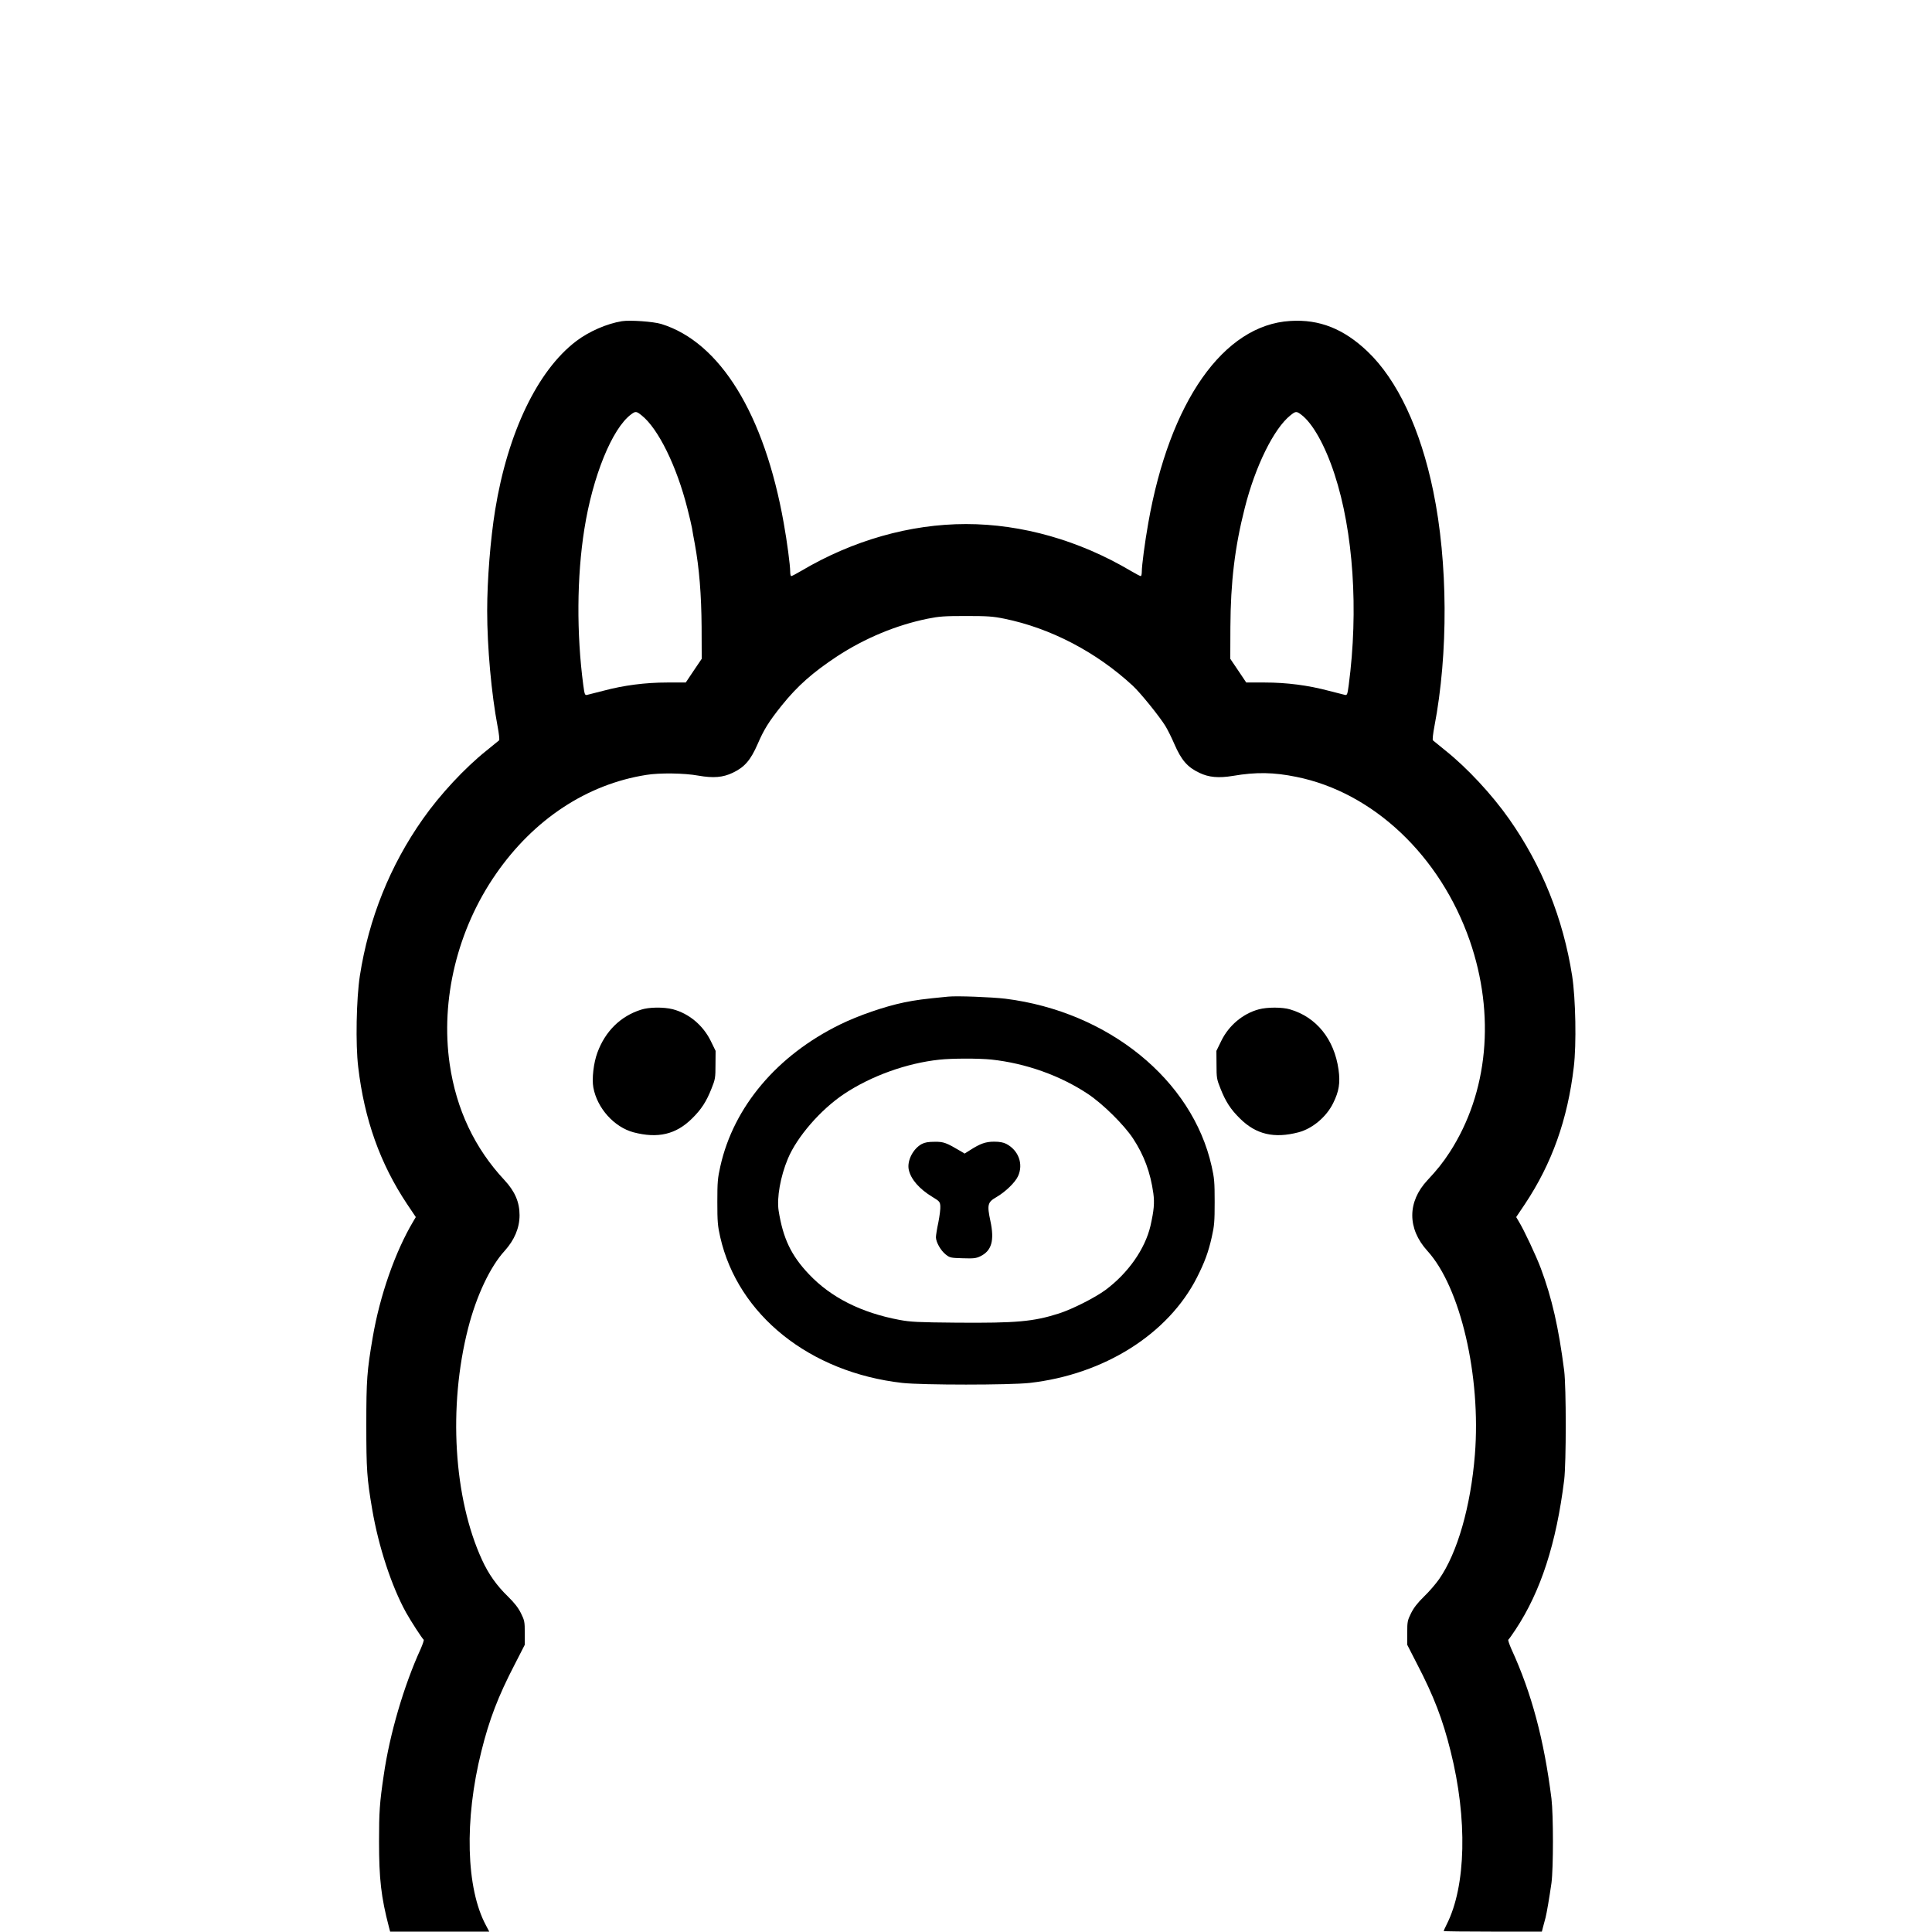
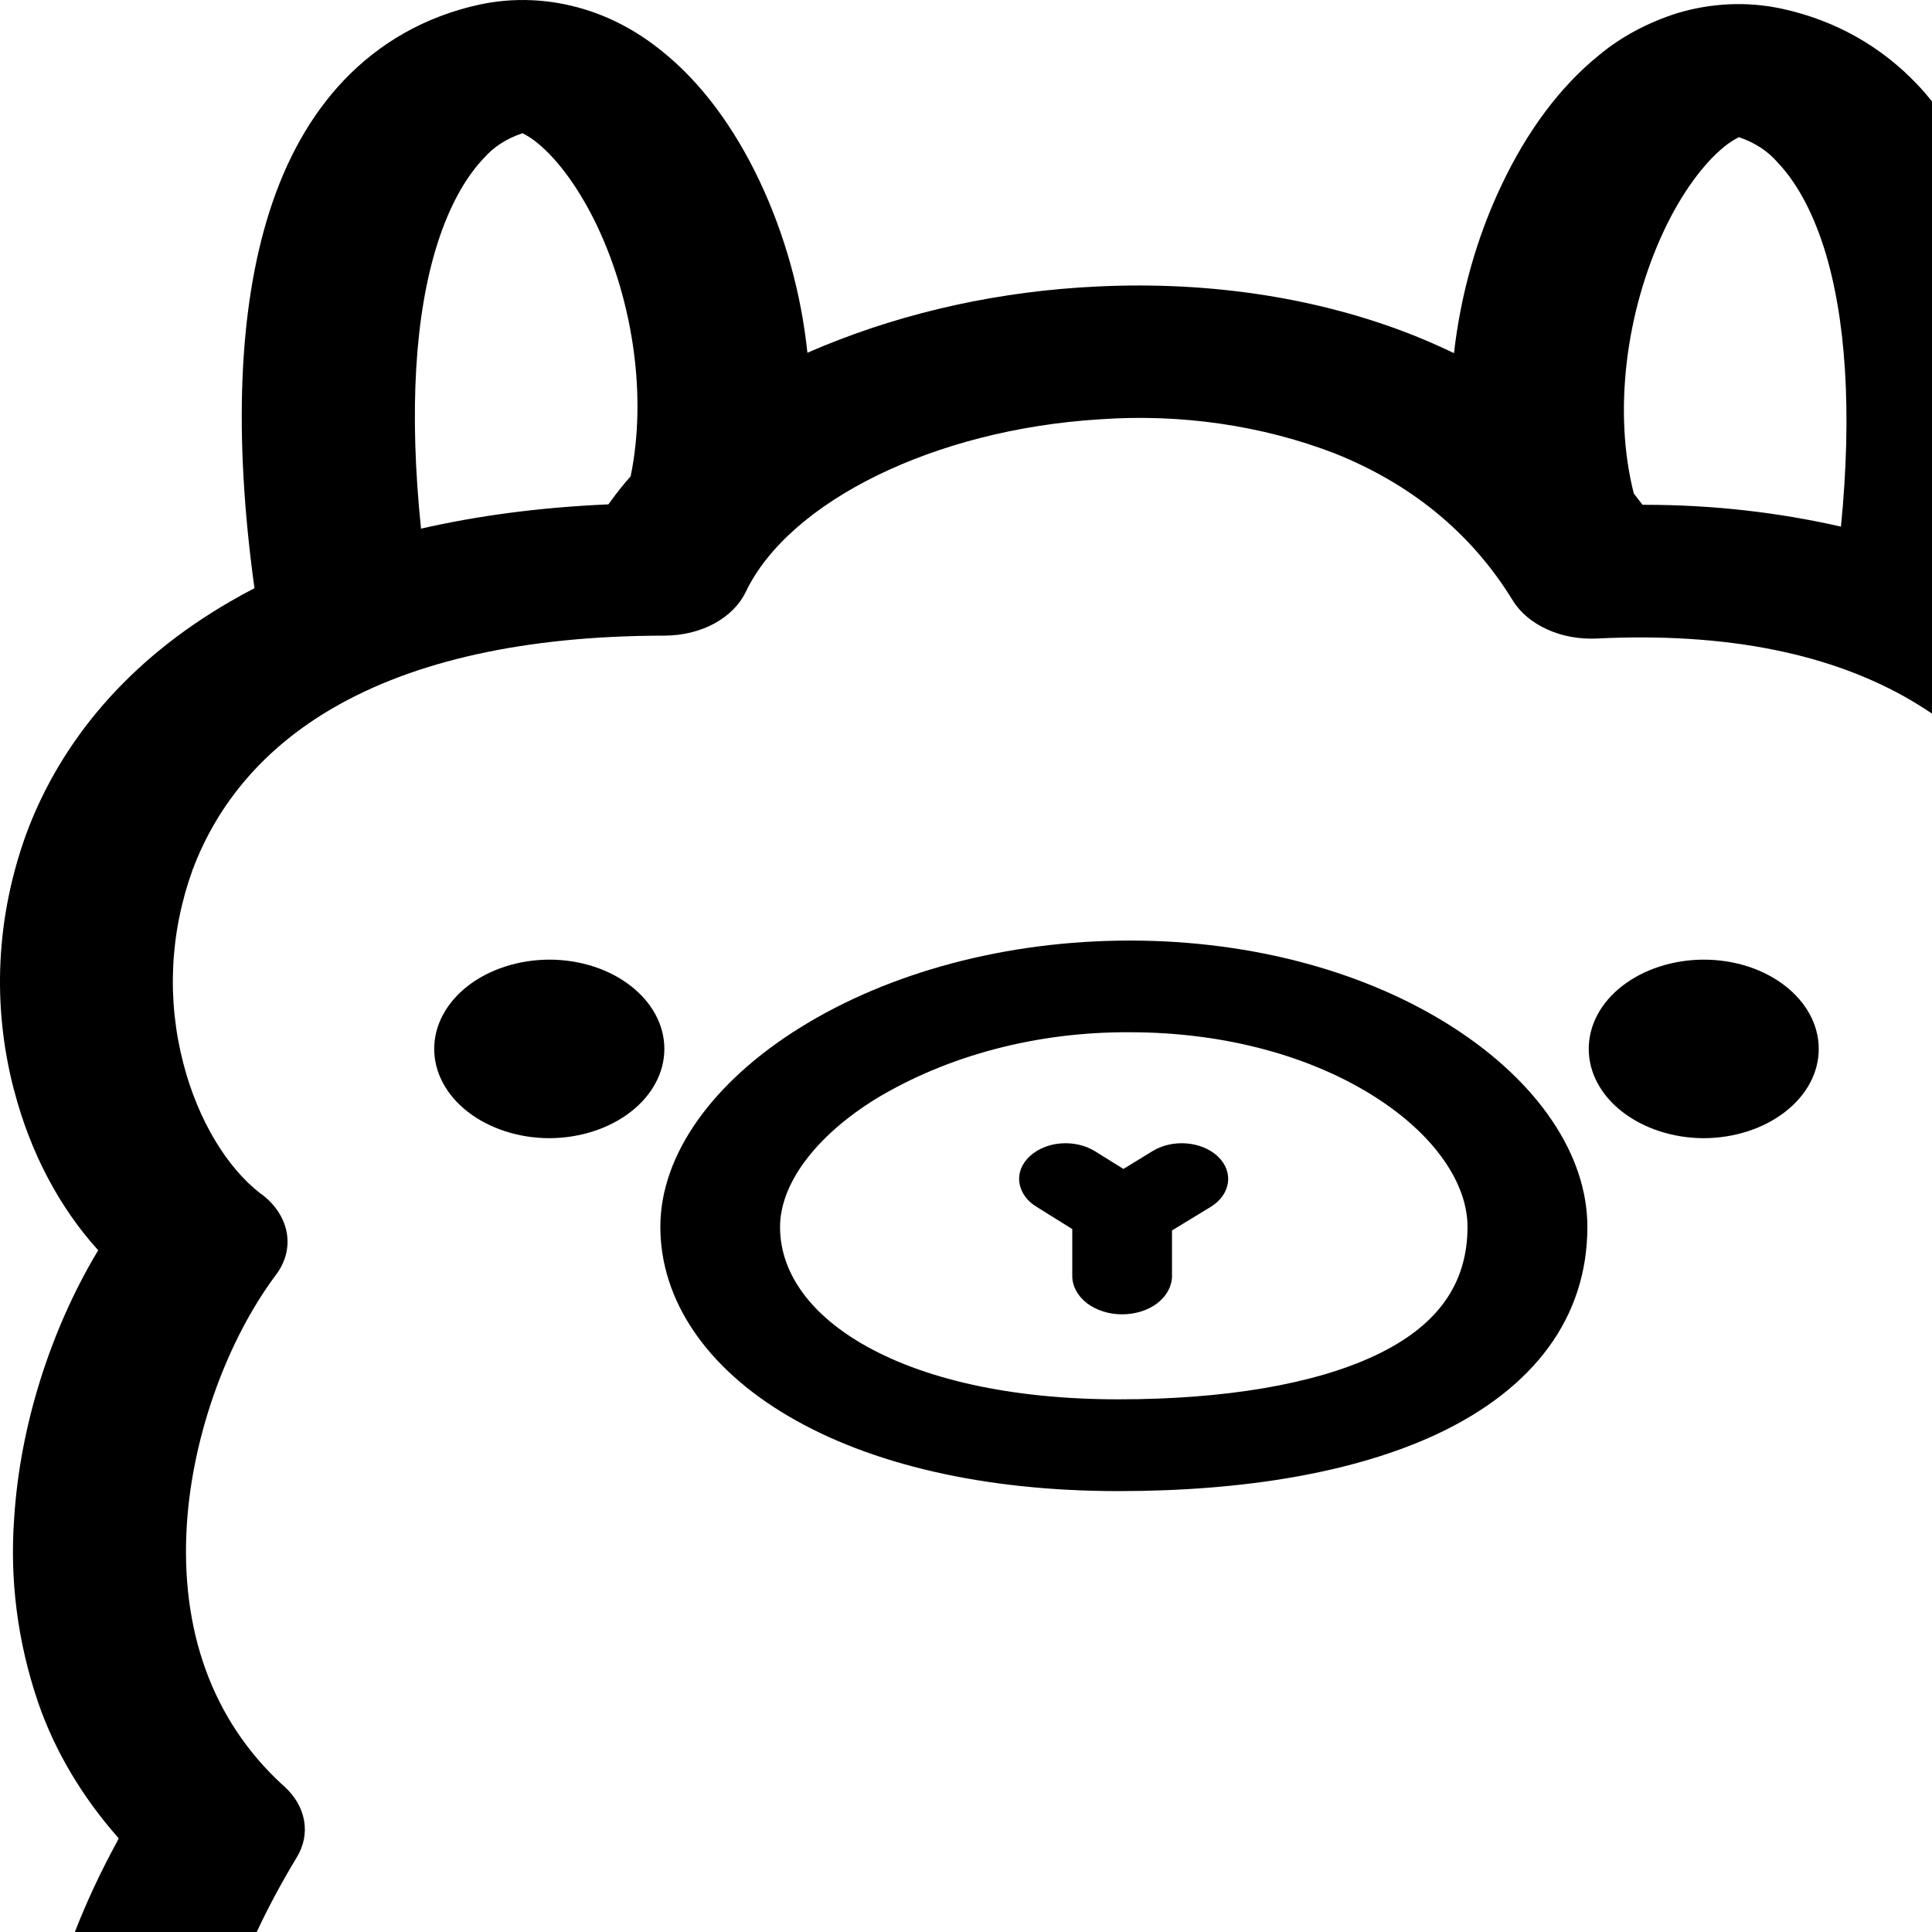
- <svg xmlns="http://www.w3.org/2000/svg" width="1024" height="1024" viewBox="0 0 1024 1024" fill="none">
-   <path d="M329.629 170.24C321.66 171.527 312.097 175.696 305.354 180.845C284.941 196.354 269.125 229.273 262.444 270.283C259.93 285.792 258.214 307.309 258.214 323.738C258.214 343.109 260.482 367.874 263.731 384.977C264.466 388.778 264.834 392.15 264.528 392.395C264.283 392.64 261.279 395.092 257.907 397.789C246.383 406.984 233.203 421.145 224.13 434.08C206.721 458.784 195.442 486.86 190.721 517.265C188.882 529.28 188.392 553.555 189.863 565.57C193.112 593.278 201.449 616.695 215.732 638.151L220.391 645.078L219.042 647.346C209.479 663.407 201.326 686.64 197.526 708.953C194.522 726.608 194.154 731.328 194.154 754.99C194.154 778.837 194.461 783.557 197.281 800.047C200.652 819.786 207.518 840.689 215.18 854.605C217.694 859.141 223.824 868.581 224.559 869.072C224.805 869.194 224.069 871.462 222.904 874.098C214.077 893.408 206.537 919.093 203.411 940.733C201.204 955.567 200.897 960.349 200.897 975.981C200.897 995.903 202.001 1005.59 206.169 1021.47L206.782 1023.8H233.019H259.317L257.601 1020.55C246.996 1000.93 246.015 964.517 255.149 928.166C259.317 911.369 264.037 899.048 272.865 882.067L278.137 871.769V865.455C278.137 859.57 278.014 858.896 276.114 855.034C274.642 852.091 272.681 849.578 269.187 846.145C263.24 840.383 258.949 834.314 255.517 826.835C240.436 794.1 237.494 745.489 248.099 704.049C252.513 686.762 259.808 671.376 267.47 662.978C272.681 657.215 275.378 650.779 275.378 644.097C275.378 637.17 272.926 631.469 267.409 625.523C251.593 608.604 241.846 588.006 238.352 564.038C233.387 529.893 242.398 492.683 262.873 463.198C282.918 434.263 311.055 415.689 342.503 410.724C349.552 409.559 362.732 409.743 370.088 411.092C378.119 412.502 383.145 412.072 388.295 409.62C394.67 406.617 397.857 402.877 401.597 394.295C404.907 386.633 407.482 382.464 414.409 373.821C422.746 363.461 430.776 356.411 443.649 347.89C458.362 338.266 475.097 331.278 491.771 327.906C497.839 326.68 500.659 326.496 512 326.496C523.341 326.496 526.161 326.68 532.229 327.906C556.688 332.872 580.964 345.5 600.335 363.399C604.503 367.261 614.495 379.644 617.683 384.794C618.909 386.816 621.055 391.108 622.403 394.295C626.143 402.877 629.33 406.617 635.705 409.62C640.671 412.011 645.881 412.502 653.605 411.214C665.804 409.13 675.183 409.314 687.137 411.766C727.841 419.98 763.273 453.512 778.966 498.446C792.636 537.862 788.774 579.118 768.422 610.626C764.989 615.96 761.556 620.251 756.591 625.523C745.863 636.986 745.863 651.208 756.53 662.978C774.062 682.165 785.035 729.367 781.724 770.99C779.518 798.453 772.468 823.035 762.782 836.95C761.066 839.402 757.511 843.57 754.813 846.145C751.319 849.578 749.358 852.091 747.886 855.034C745.986 858.896 745.863 859.57 745.863 865.455V871.769L751.135 882.067C759.963 899.048 764.683 911.369 768.851 928.166C777.863 964.027 777.066 999.704 766.767 1019.99C765.909 1021.71 765.173 1023.31 765.173 1023.49C765.173 1023.67 776.882 1023.8 791.226 1023.8H817.218L817.892 1021.16C818.26 1019.75 818.873 1017.6 819.179 1016.38C819.854 1013.68 821.202 1005.71 822.306 998.049C823.348 990.325 823.348 961.881 822.306 953.299C818.383 922.158 811.823 897.454 801.096 874.098C799.931 871.462 799.195 869.194 799.44 869.072C799.747 868.888 801.463 866.436 803.302 863.677C816.666 843.448 824.88 818.008 829.049 784.415C830.152 775.158 830.152 735.374 829.049 726.485C826.106 703.559 822.551 687.988 816.666 672.234C814.214 665.675 807.716 651.821 804.958 647.346L803.609 645.078L808.268 638.151C822.551 616.695 830.888 593.278 834.137 565.57C835.608 553.555 835.118 529.28 833.279 517.265C828.497 486.798 817.279 458.845 799.87 434.08C790.797 421.145 777.617 406.984 766.093 397.789C762.721 395.092 759.717 392.64 759.472 392.395C759.166 392.15 759.534 388.778 760.269 384.977C767.687 346.296 767.441 298.053 759.656 260.352C752.913 227.495 740.653 201.381 724.837 186.301C712.209 174.286 699.336 169.136 683.888 170.117C648.456 172.202 619.89 212.967 608.61 277.21C606.771 287.57 605.178 299.708 605.178 303.018C605.178 304.305 604.932 305.347 604.626 305.347C604.319 305.347 601.929 304.121 599.354 302.589C572.014 286.405 541.608 277.762 512 277.762C482.392 277.762 451.986 286.405 424.646 302.589C422.071 304.121 419.681 305.347 419.374 305.347C419.068 305.347 418.822 304.305 418.822 303.018C418.822 299.585 417.167 287.08 415.39 277.21C405.152 219.526 381.674 181.335 350.472 171.711C346.181 170.424 333.982 169.566 329.629 170.24ZM340.051 220.139C348.878 227.127 358.686 247.111 364.326 269.486C365.368 273.532 366.471 278.191 366.778 279.907C367.023 281.563 367.697 285.302 368.249 288.183C370.64 301.179 371.743 315.217 371.866 332.32L371.927 349.178L367.697 355.43L363.468 361.744H353.598C342.074 361.744 330.61 363.216 319.637 366.158C315.714 367.139 311.913 368.12 311.178 368.304C310.013 368.549 309.829 368.181 309.155 363.154C305.538 335.875 305.722 305.654 309.707 280.52C314.12 252.506 324.419 227.127 334.472 219.649C336.863 217.871 337.292 217.932 340.051 220.139ZM689.589 219.71C695.658 224.185 702.34 236.077 707.305 251.28C717.297 281.685 720.117 323.431 714.845 363.154C714.171 368.181 713.987 368.549 712.822 368.304C712.087 368.12 708.286 367.139 704.363 366.158C693.39 363.216 681.926 361.744 670.402 361.744H660.532L656.303 355.43L652.073 349.178L652.134 332.32C652.257 308.535 654.464 289.961 659.735 269.302C665.314 247.111 675.183 227.127 683.949 220.139C686.708 217.932 687.137 217.871 689.589 219.71Z" fill="currentColor" />
-   <path d="M502.498 528.237C489.195 529.525 485.579 530.015 479.203 531.303C468.843 533.448 454.989 538.23 445.365 542.95C411.895 559.317 388.846 586.596 381.796 618.166C380.386 624.419 380.202 626.503 380.202 637.047C380.202 647.468 380.386 649.736 381.735 655.682C391.114 696.938 429.12 727.405 478.284 732.983C488.95 734.148 535.049 734.148 545.715 732.983C585.193 728.508 619.154 707.114 634.418 677.076C638.463 669.046 640.425 663.835 642.264 655.682C643.613 649.736 643.797 647.468 643.797 637.047C643.797 626.503 643.613 624.419 642.203 618.166C631.965 572.313 587.461 536.207 532.903 529.341C525.792 528.483 507.157 527.747 502.498 528.237ZM525.424 561.585C543.631 563.547 561.96 570.045 576.672 579.853C584.58 585.125 595.737 596.159 600.518 603.393C606.403 612.342 609.774 621.476 611.307 632.572C611.981 637.66 611.614 641.522 609.774 649.736C606.893 661.996 597.943 674.808 585.867 683.758C580.227 687.865 568.519 693.812 561.347 696.141C547.738 700.493 538.849 701.29 507.095 701.045C486.376 700.861 482.697 700.677 476.751 699.574C456.461 695.773 440.4 687.681 428.753 675.36C419.312 665.429 415.021 656.357 412.692 641.706C411.65 634.901 413.611 623.622 417.596 614.12C422.439 602.534 434.944 588.129 447.327 579.853C461.671 570.29 480.552 563.486 497.9 561.647C504.582 560.911 518.742 560.911 525.424 561.585Z" fill="currentColor" />
-   <path d="M488.584 606.336C483.925 608.849 480.676 615.224 481.657 619.944C482.76 625.032 487.235 630.182 494.223 634.412C497.963 636.68 498.208 636.986 498.392 639.254C498.514 640.603 498.024 644.465 497.35 647.898C496.614 651.269 496.062 654.825 496.062 655.806C496.124 658.442 498.576 662.733 501.15 664.817C503.419 666.656 503.848 666.717 510.223 666.901C516.047 667.085 517.273 666.962 519.602 665.859C525.61 662.916 527.142 657.522 524.935 647.162C523.096 638.519 523.464 637.17 528.062 634.534C532.904 631.714 538.054 626.749 539.586 623.377C542.529 616.941 539.831 609.646 533.333 606.274C531.74 605.477 529.778 605.11 526.897 605.11C522.422 605.11 519.541 606.152 514.269 609.523L511.265 611.424L509.365 610.259C501.58 605.661 500.17 605.11 495.449 605.171C492.078 605.171 490.239 605.477 488.584 606.336Z" fill="currentColor" />
-   <path d="M339.744 535.165C328.894 538.598 320.802 546.567 316.634 557.908C314.611 563.303 313.63 571.824 314.488 576.421C316.511 587.394 325.522 597.386 335.76 600.145C348.633 603.516 358.257 601.309 366.778 592.85C371.743 588.007 374.441 583.777 377.138 576.911C379.099 572.069 379.222 571.211 379.222 564.345L379.283 556.989L376.709 551.717C372.601 543.38 365.184 537.188 356.602 534.92C351.759 533.694 343.974 533.756 339.744 535.165Z" fill="currentColor" />
-   <path d="M667.153 534.982C658.755 537.25 651.276 543.502 647.291 551.717L644.717 556.989L644.778 564.345C644.778 571.211 644.901 572.069 646.862 576.911C649.56 583.777 652.257 588.007 657.222 592.85C665.743 601.309 675.367 603.516 688.241 600.145C695.658 598.183 703.075 591.93 706.631 584.635C709.696 578.444 710.431 573.969 709.451 566.919C707.183 550.797 697.742 539.089 683.704 534.982C679.597 533.756 671.628 533.756 667.153 534.982Z" fill="currentColor" />
+ <svg xmlns="http://www.w3.org/2000/svg" width="24" height="24" viewBox="0 0 24 24" fill="none">
+   <path fill-rule="evenodd" clip-rule="evenodd" d="M5.943 0.06C6.381 -0.037 6.832 -0.014 7.255 0.114C7.611 0.222 7.933 0.4 8.224 0.636C8.71 1.025 9.12 1.583 9.433 2.243C9.748 2.908 9.953 3.644 10.03 4.382C11.067 3.929 12.217 3.652 13.404 3.572L13.488 3.567C14.921 3.478 16.337 3.678 17.573 4.171C17.739 4.238 17.902 4.31 18.062 4.387C18.144 3.663 18.345 2.944 18.655 2.295C18.968 1.633 19.379 1.076 19.863 0.686C20.133 0.46 20.464 0.282 20.833 0.164C21.256 0.037 21.705 0.014 22.143 0.11C22.804 0.255 23.371 0.579 23.817 1.049C23.881 1.116 23.942 1.187 24.001 1.26V8.865C23.92 8.811 23.838 8.758 23.753 8.708C22.773 8.13 21.475 7.851 19.833 7.932C19.618 7.942 19.404 7.903 19.218 7.818C19.033 7.734 18.884 7.609 18.792 7.459C18.274 6.613 17.52 6.007 16.58 5.632C15.677 5.284 14.665 5.137 13.661 5.209C11.61 5.335 9.802 6.228 9.263 7.355C9.187 7.513 9.05 7.65 8.871 7.747C8.691 7.844 8.477 7.895 8.258 7.896C6.501 7.898 5.141 8.216 4.146 8.79C3.286 9.286 2.7 9.98 2.39 10.812C2.11 11.594 2.071 12.416 2.278 13.212C2.462 13.922 2.824 14.51 3.237 14.827L3.251 14.836C3.599 15.1 3.673 15.511 3.429 15.835C2.836 16.627 2.393 17.807 2.321 18.94C2.239 20.236 2.628 21.361 3.505 22.168L3.532 22.192C3.664 22.312 3.749 22.458 3.777 22.613C3.805 22.769 3.774 22.928 3.688 23.07C3.494 23.392 3.328 23.702 3.189 24H0.93C1.071 23.637 1.244 23.264 1.452 22.882L1.474 22.837L1.462 22.822C1.015 22.313 0.682 21.75 0.476 21.156L0.468 21.132C0.218 20.391 0.12 19.625 0.176 18.86C0.249 17.702 0.634 16.515 1.201 15.563L1.221 15.53L1.217 15.528C0.735 14.996 0.378 14.315 0.18 13.562L0.171 13.531C-0.101 12.48 -0.048 11.395 0.325 10.362C0.756 9.198 1.605 8.198 2.855 7.475C2.954 7.417 3.057 7.36 3.161 7.307C2.899 5.407 2.965 3.832 3.345 2.636C3.554 1.977 3.863 1.427 4.271 0.998C4.716 0.53 5.283 0.206 5.943 0.06ZM6.485 1.657C6.294 1.721 6.131 1.826 6.015 1.96L6.007 1.968C5.78 2.208 5.582 2.562 5.434 3.026C5.154 3.907 5.079 5.103 5.23 6.567C5.938 6.405 6.711 6.303 7.543 6.266L7.559 6.264L7.59 6.221C7.666 6.117 7.746 6.016 7.834 5.917C8.036 4.936 7.87 3.764 7.418 2.807C7.197 2.344 6.928 1.979 6.671 1.772C6.618 1.728 6.559 1.69 6.495 1.657L6.49 1.654L6.485 1.657ZM21.597 1.706C21.533 1.739 21.474 1.778 21.421 1.821C21.164 2.029 20.893 2.394 20.674 2.857C20.197 3.868 20.037 5.118 20.296 6.131L20.391 6.254L20.404 6.271H20.454C21.271 6.272 22.085 6.363 22.869 6.542C23.01 5.111 22.931 3.941 22.658 3.077C22.509 2.613 22.312 2.259 22.083 2.019L22.076 2.011C21.96 1.877 21.798 1.771 21.607 1.706L21.6 1.705L21.597 1.706Z" fill="currentColor" />
+   <path d="M13.177 14.204C13.33 14.192 13.483 14.227 13.602 14.301L13.956 14.521L14.318 14.299C14.437 14.226 14.588 14.192 14.739 14.204C14.89 14.216 15.029 14.273 15.126 14.363L15.132 14.369C15.33 14.561 15.288 14.84 15.04 14.992L14.559 15.285V15.853C14.558 15.979 14.492 16.099 14.377 16.189C14.261 16.277 14.103 16.327 13.94 16.327C13.776 16.328 13.619 16.277 13.502 16.189C13.387 16.099 13.321 15.979 13.32 15.853V15.268L12.874 14.99C12.815 14.954 12.766 14.909 12.73 14.857C12.694 14.806 12.671 14.749 12.663 14.691C12.655 14.634 12.662 14.575 12.683 14.52C12.705 14.464 12.741 14.411 12.789 14.366C12.886 14.275 13.025 14.216 13.177 14.204Z" fill="currentColor" />
+   <path fill-rule="evenodd" clip-rule="evenodd" d="M14.035 11.684C15.576 11.684 17 12.082 18.064 12.771C19.102 13.442 19.719 14.343 19.719 15.24C19.719 16.37 19.05 17.251 17.853 17.814C16.832 18.291 15.463 18.523 13.895 18.523C12.233 18.523 10.813 18.193 9.789 17.589C8.773 16.991 8.203 16.15 8.203 15.24C8.203 14.341 8.858 13.437 9.942 12.764C11.042 12.08 12.495 11.684 14.035 11.684ZM14.035 12.823C12.892 12.816 11.78 13.107 10.88 13.65C10.12 14.121 9.69 14.714 9.69 15.242C9.69 15.787 10.036 16.297 10.695 16.685C11.444 17.126 12.546 17.383 13.895 17.383C15.211 17.383 16.321 17.196 17.077 16.841C17.839 16.484 18.23 15.967 18.23 15.24C18.23 14.702 17.825 14.107 17.105 13.642C16.308 13.126 15.227 12.823 14.035 12.823Z" fill="currentColor" />
+   <path d="M6.824 11.921C7.611 11.921 8.253 12.418 8.253 13.03C8.253 13.323 8.102 13.605 7.835 13.812C7.567 14.02 7.203 14.138 6.823 14.139C6.444 14.138 6.08 14.02 5.812 13.812C5.545 13.605 5.394 13.324 5.394 13.031C5.393 12.738 5.544 12.456 5.811 12.248C6.079 12.04 6.444 11.922 6.824 11.921Z" fill="currentColor" />
+   <path d="M21.164 11.921C21.954 11.921 22.593 12.418 22.593 13.03C22.594 13.323 22.443 13.605 22.175 13.812C21.907 14.02 21.543 14.138 21.164 14.139C20.785 14.138 20.422 14.02 20.154 13.812C19.886 13.605 19.736 13.324 19.736 13.031C19.735 12.738 19.884 12.456 20.152 12.248C20.42 12.04 20.784 11.922 21.164 11.921Z" fill="currentColor" />
</svg>
